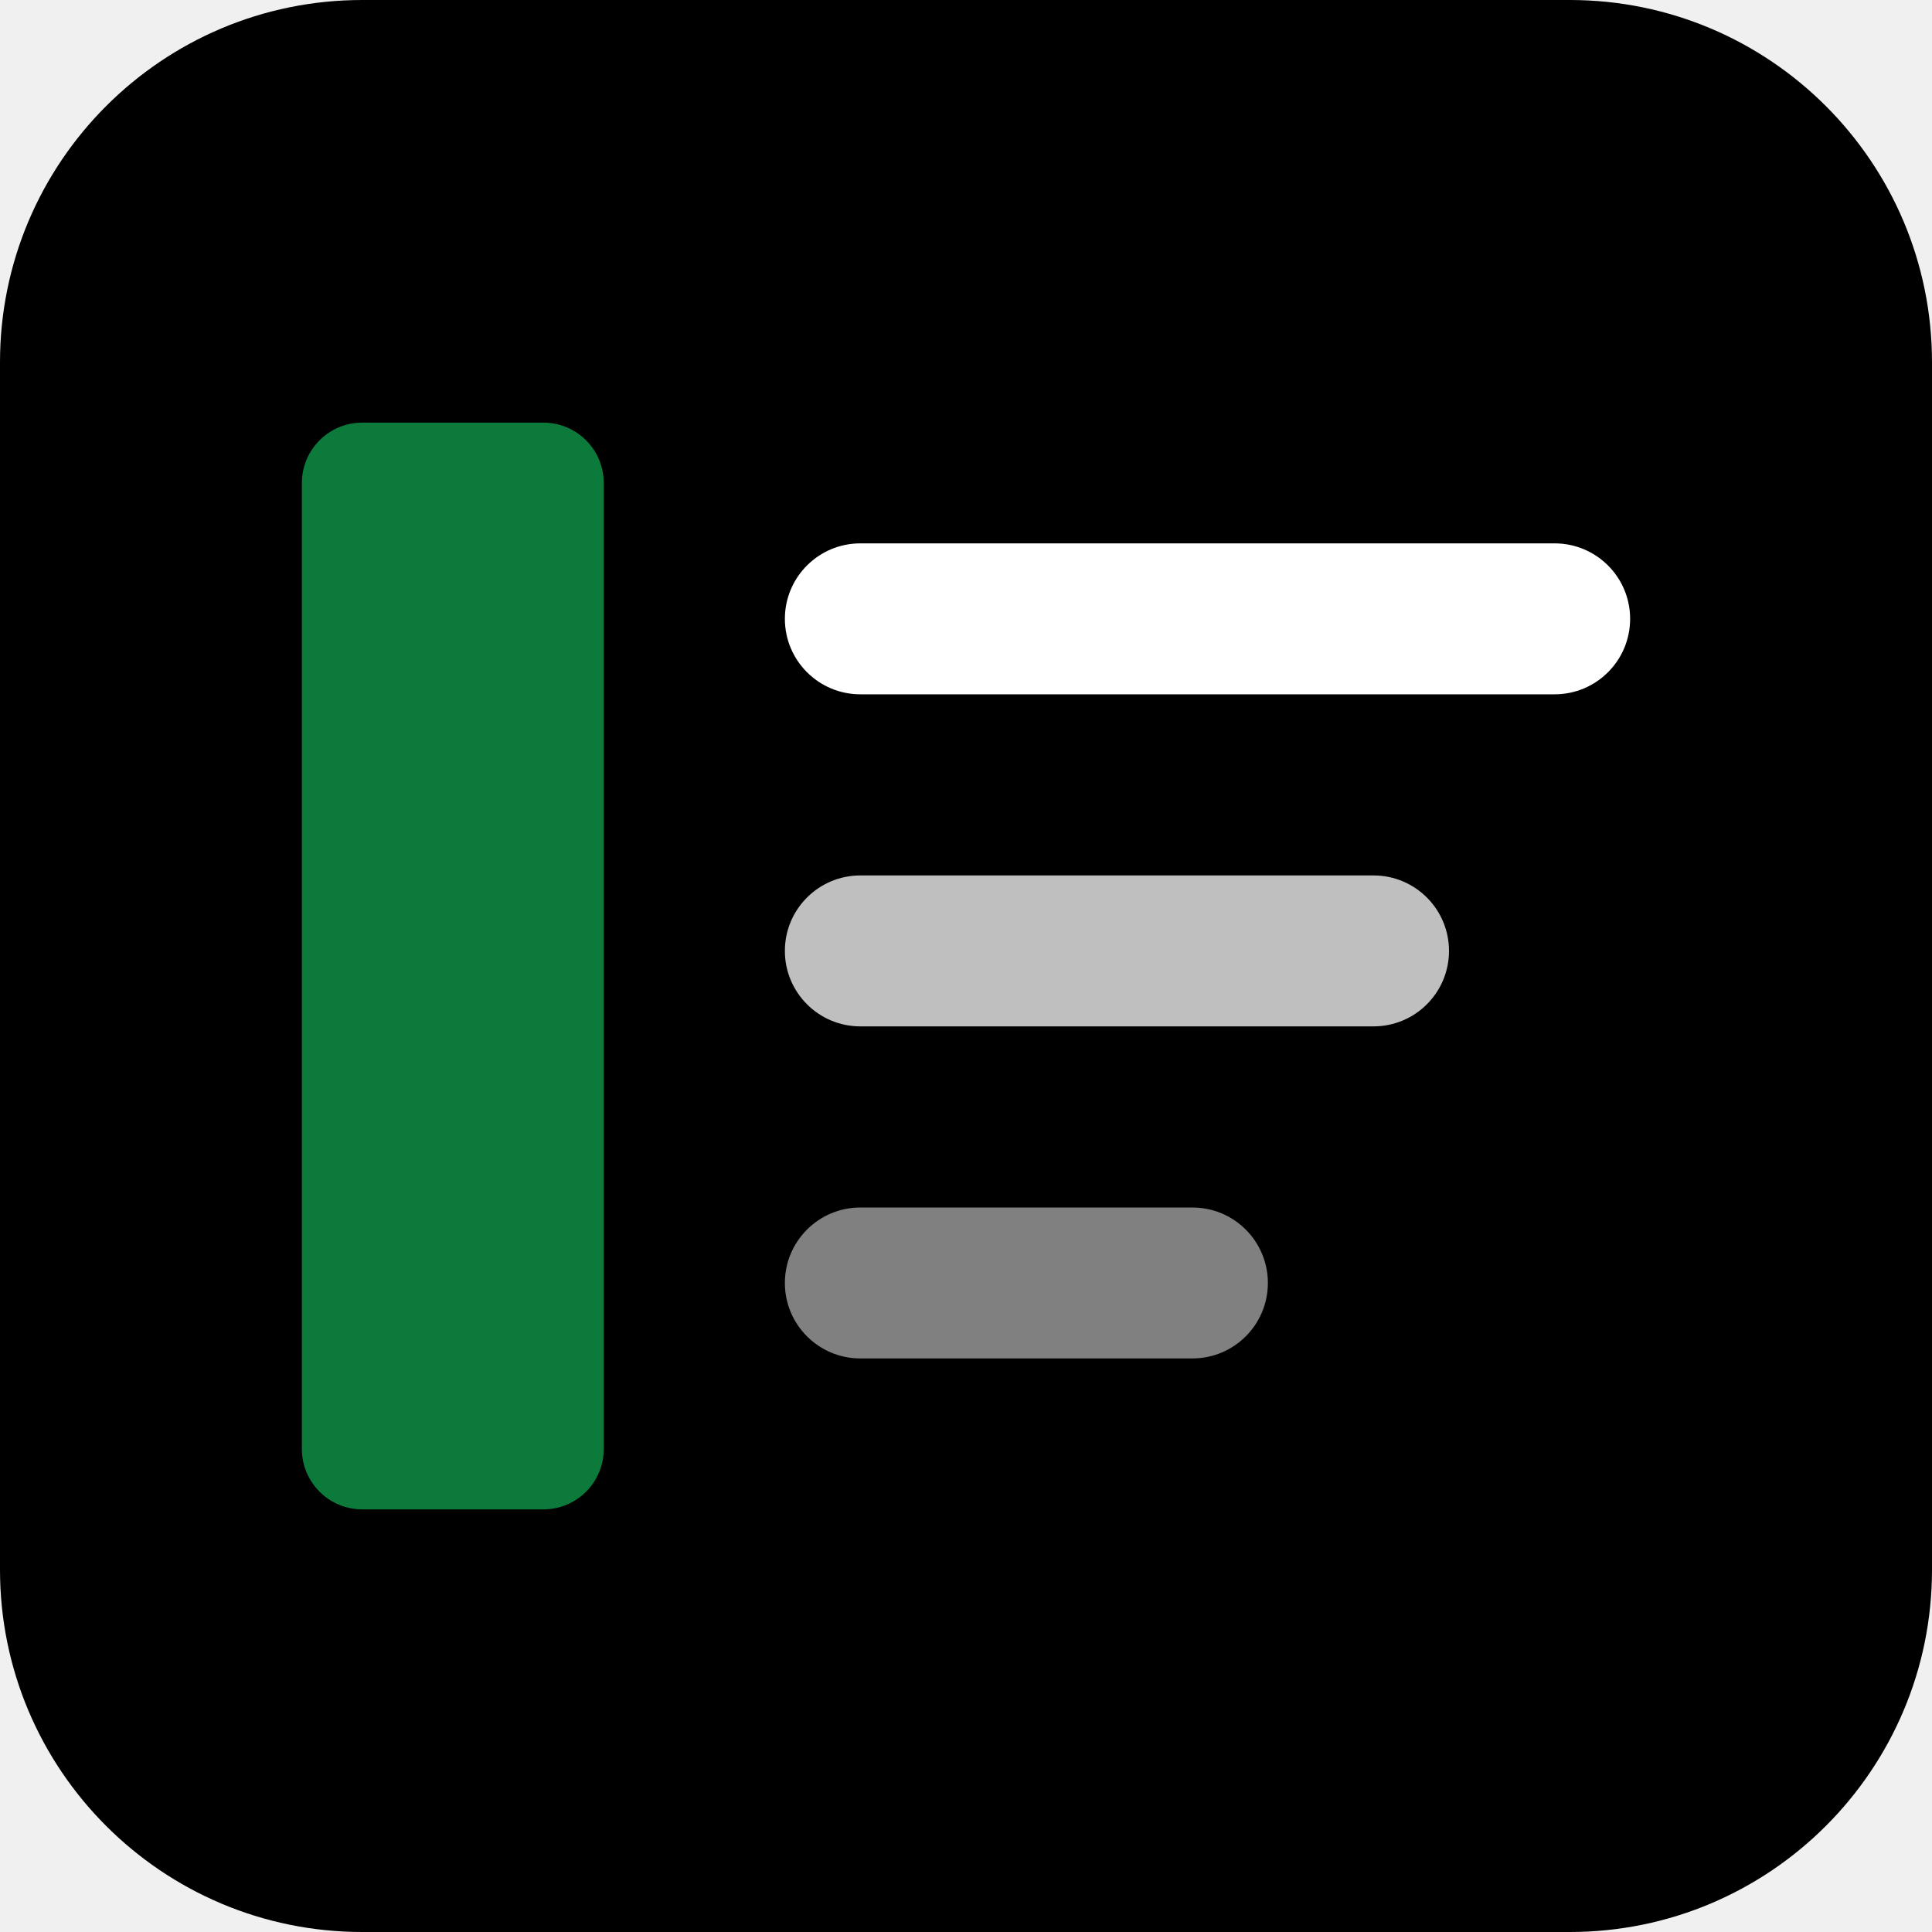
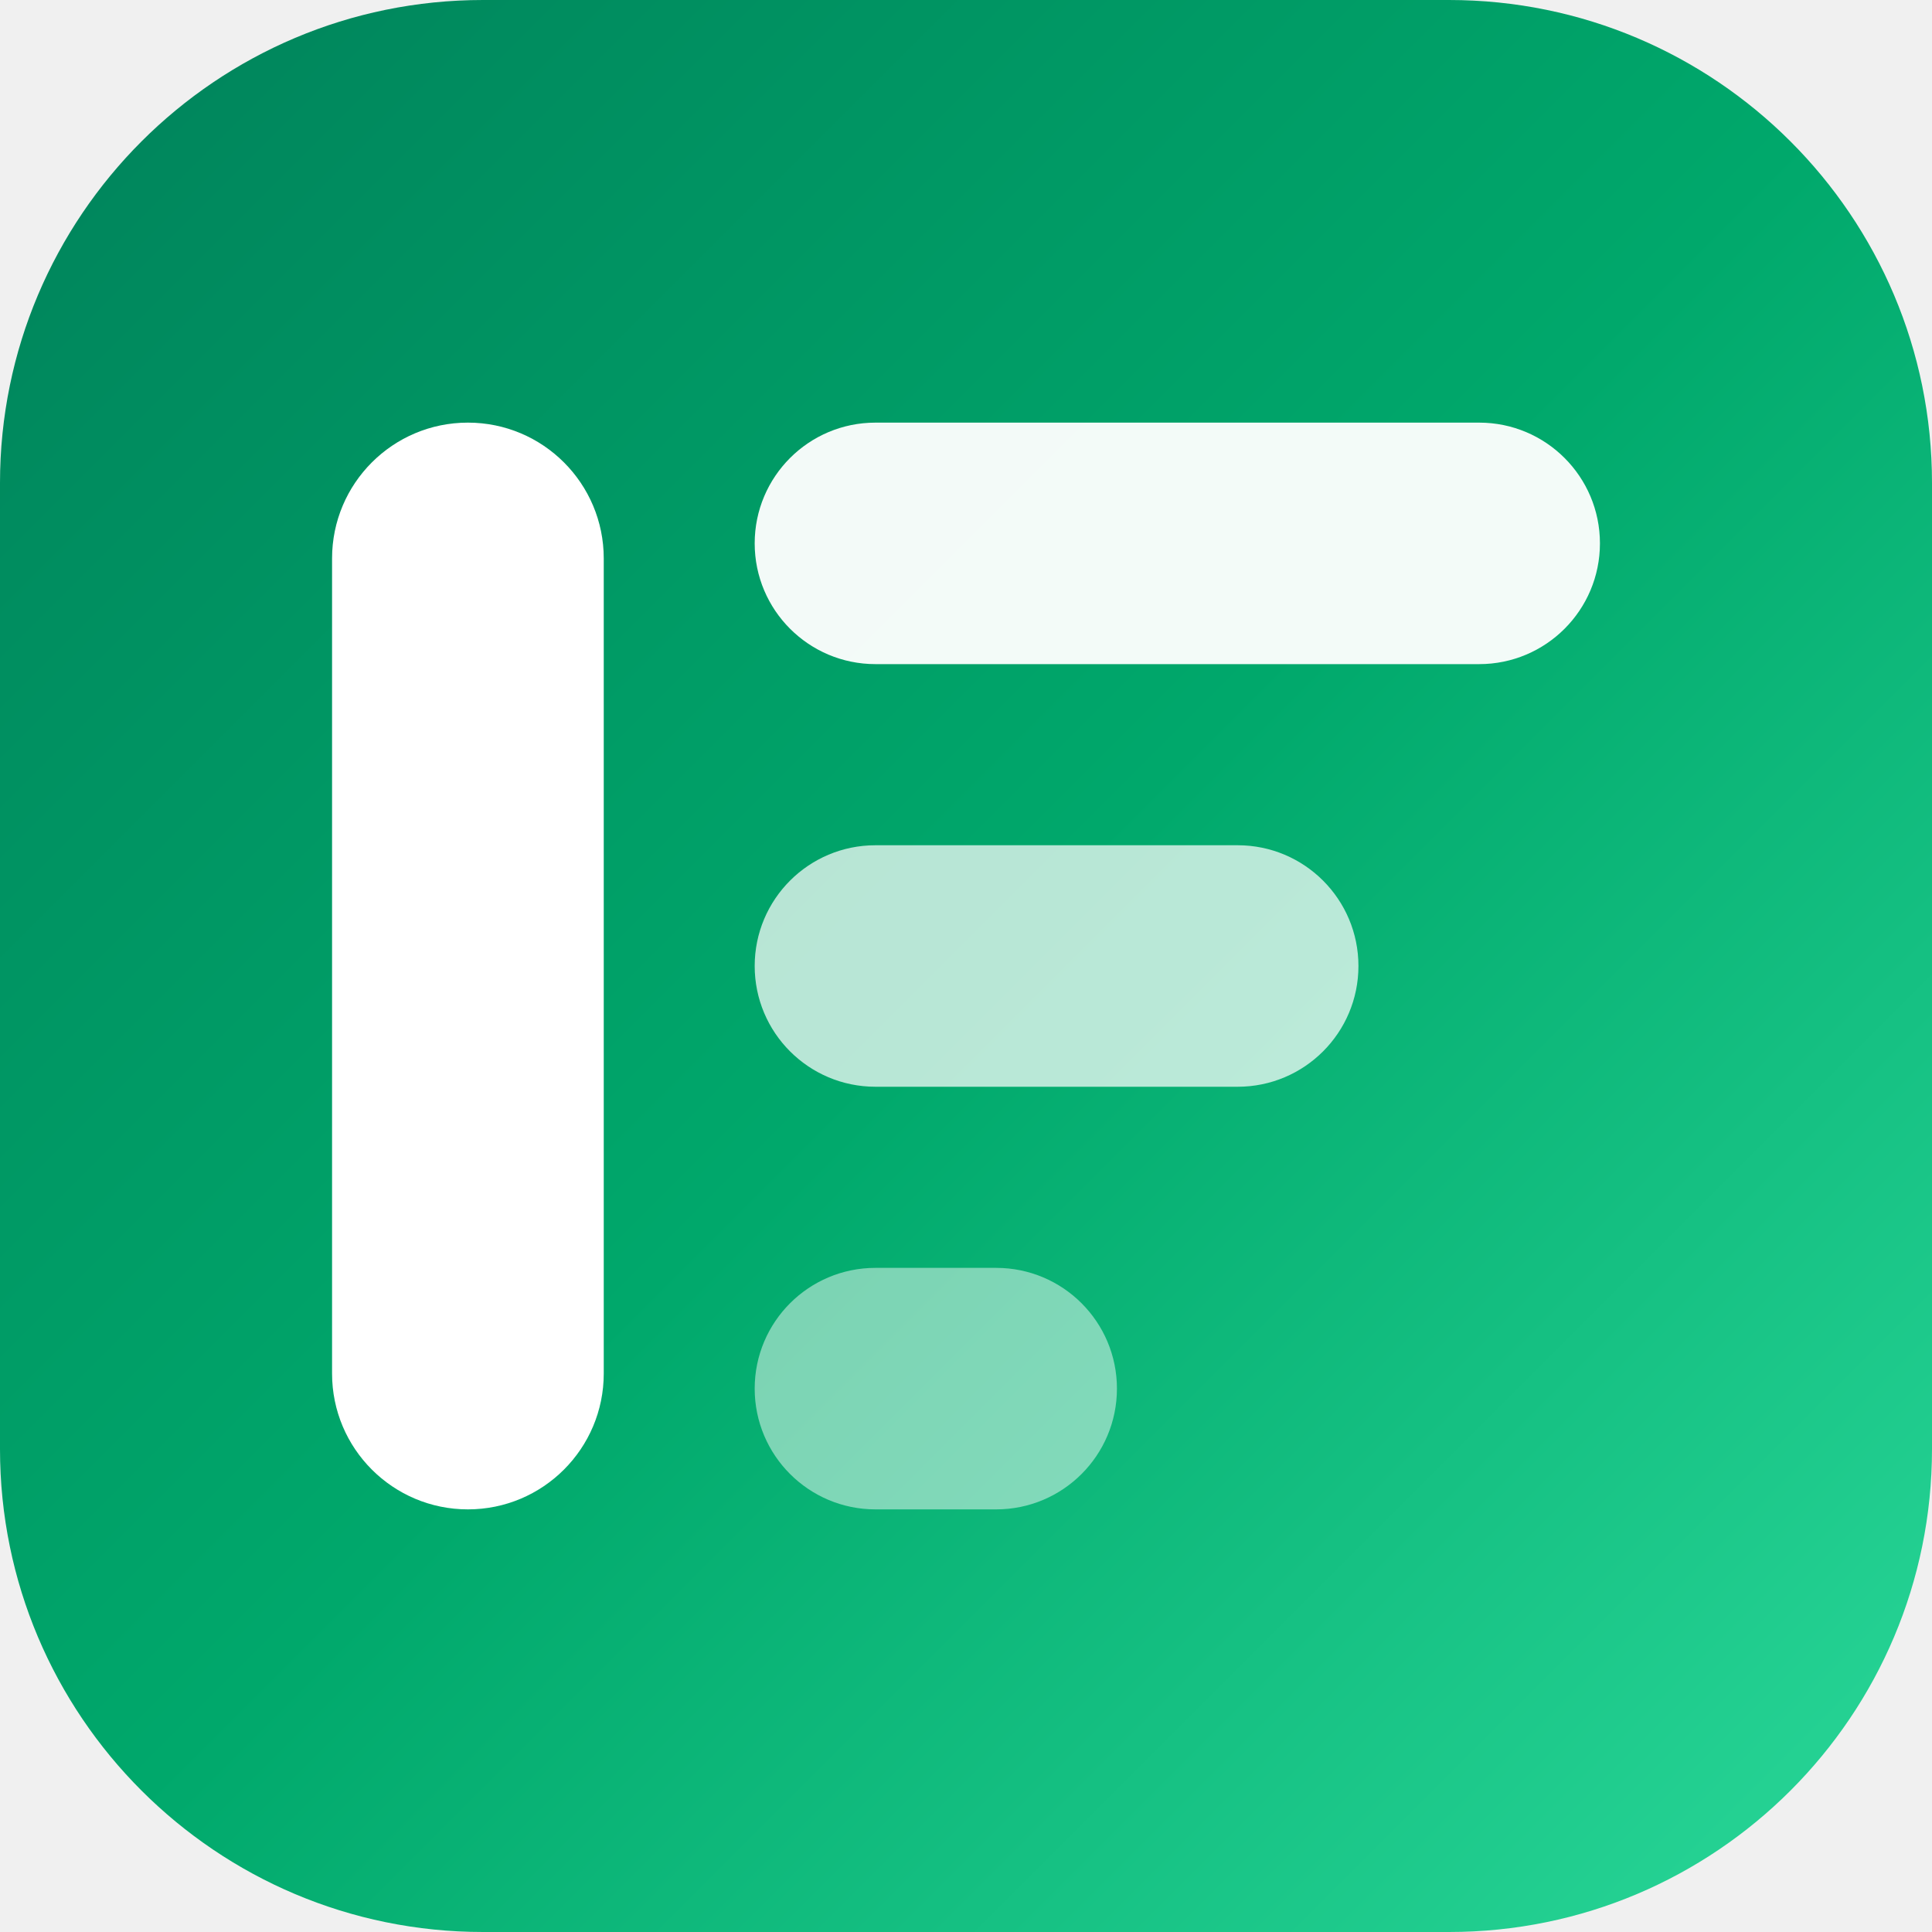
<svg xmlns="http://www.w3.org/2000/svg" viewBox="0 0 64 64" role="img" aria-label="في السكة">
-   <rect width="64" height="64" rx="12" fill="#000" />
-   <rect x="10" y="14" width="10" height="36" rx="2" fill="#0b7a3b" />
-   <rect x="26" y="18" width="28" height="5" rx="2.5" fill="#fff" />
-   <rect x="26" y="29" width="22" height="5" rx="2.5" fill="#fff" opacity=".75" />
-   <rect x="26" y="40" width="16" height="5" rx="2.5" fill="#fff" opacity=".5" />
+   <defs>
+     <linearGradient id="g" x1="0" y1="0" x2="1" y2="1">
+       <stop offset="0" stop-color="#00815A" />
+       <stop offset=".5" stop-color="#00A86B" />
+       <stop offset="1" stop-color="#2BD99A" />
+     </linearGradient>
+   </defs>
+   <rect width="64" height="64" rx="16" fill="url(#g)" />
+   <rect x="11" y="14" width="9" height="36" rx="4.5" fill="#fff" />
+   <rect x="25" y="14" width="28" height="8" rx="4" fill="#fff" opacity=".95" />
+   <rect x="25" y="28" width="20" height="8" rx="4" fill="#fff" opacity=".72" />
+   <rect x="25" y="42" width="12" height="8" rx="4" fill="#fff" opacity=".48" />
</svg>
